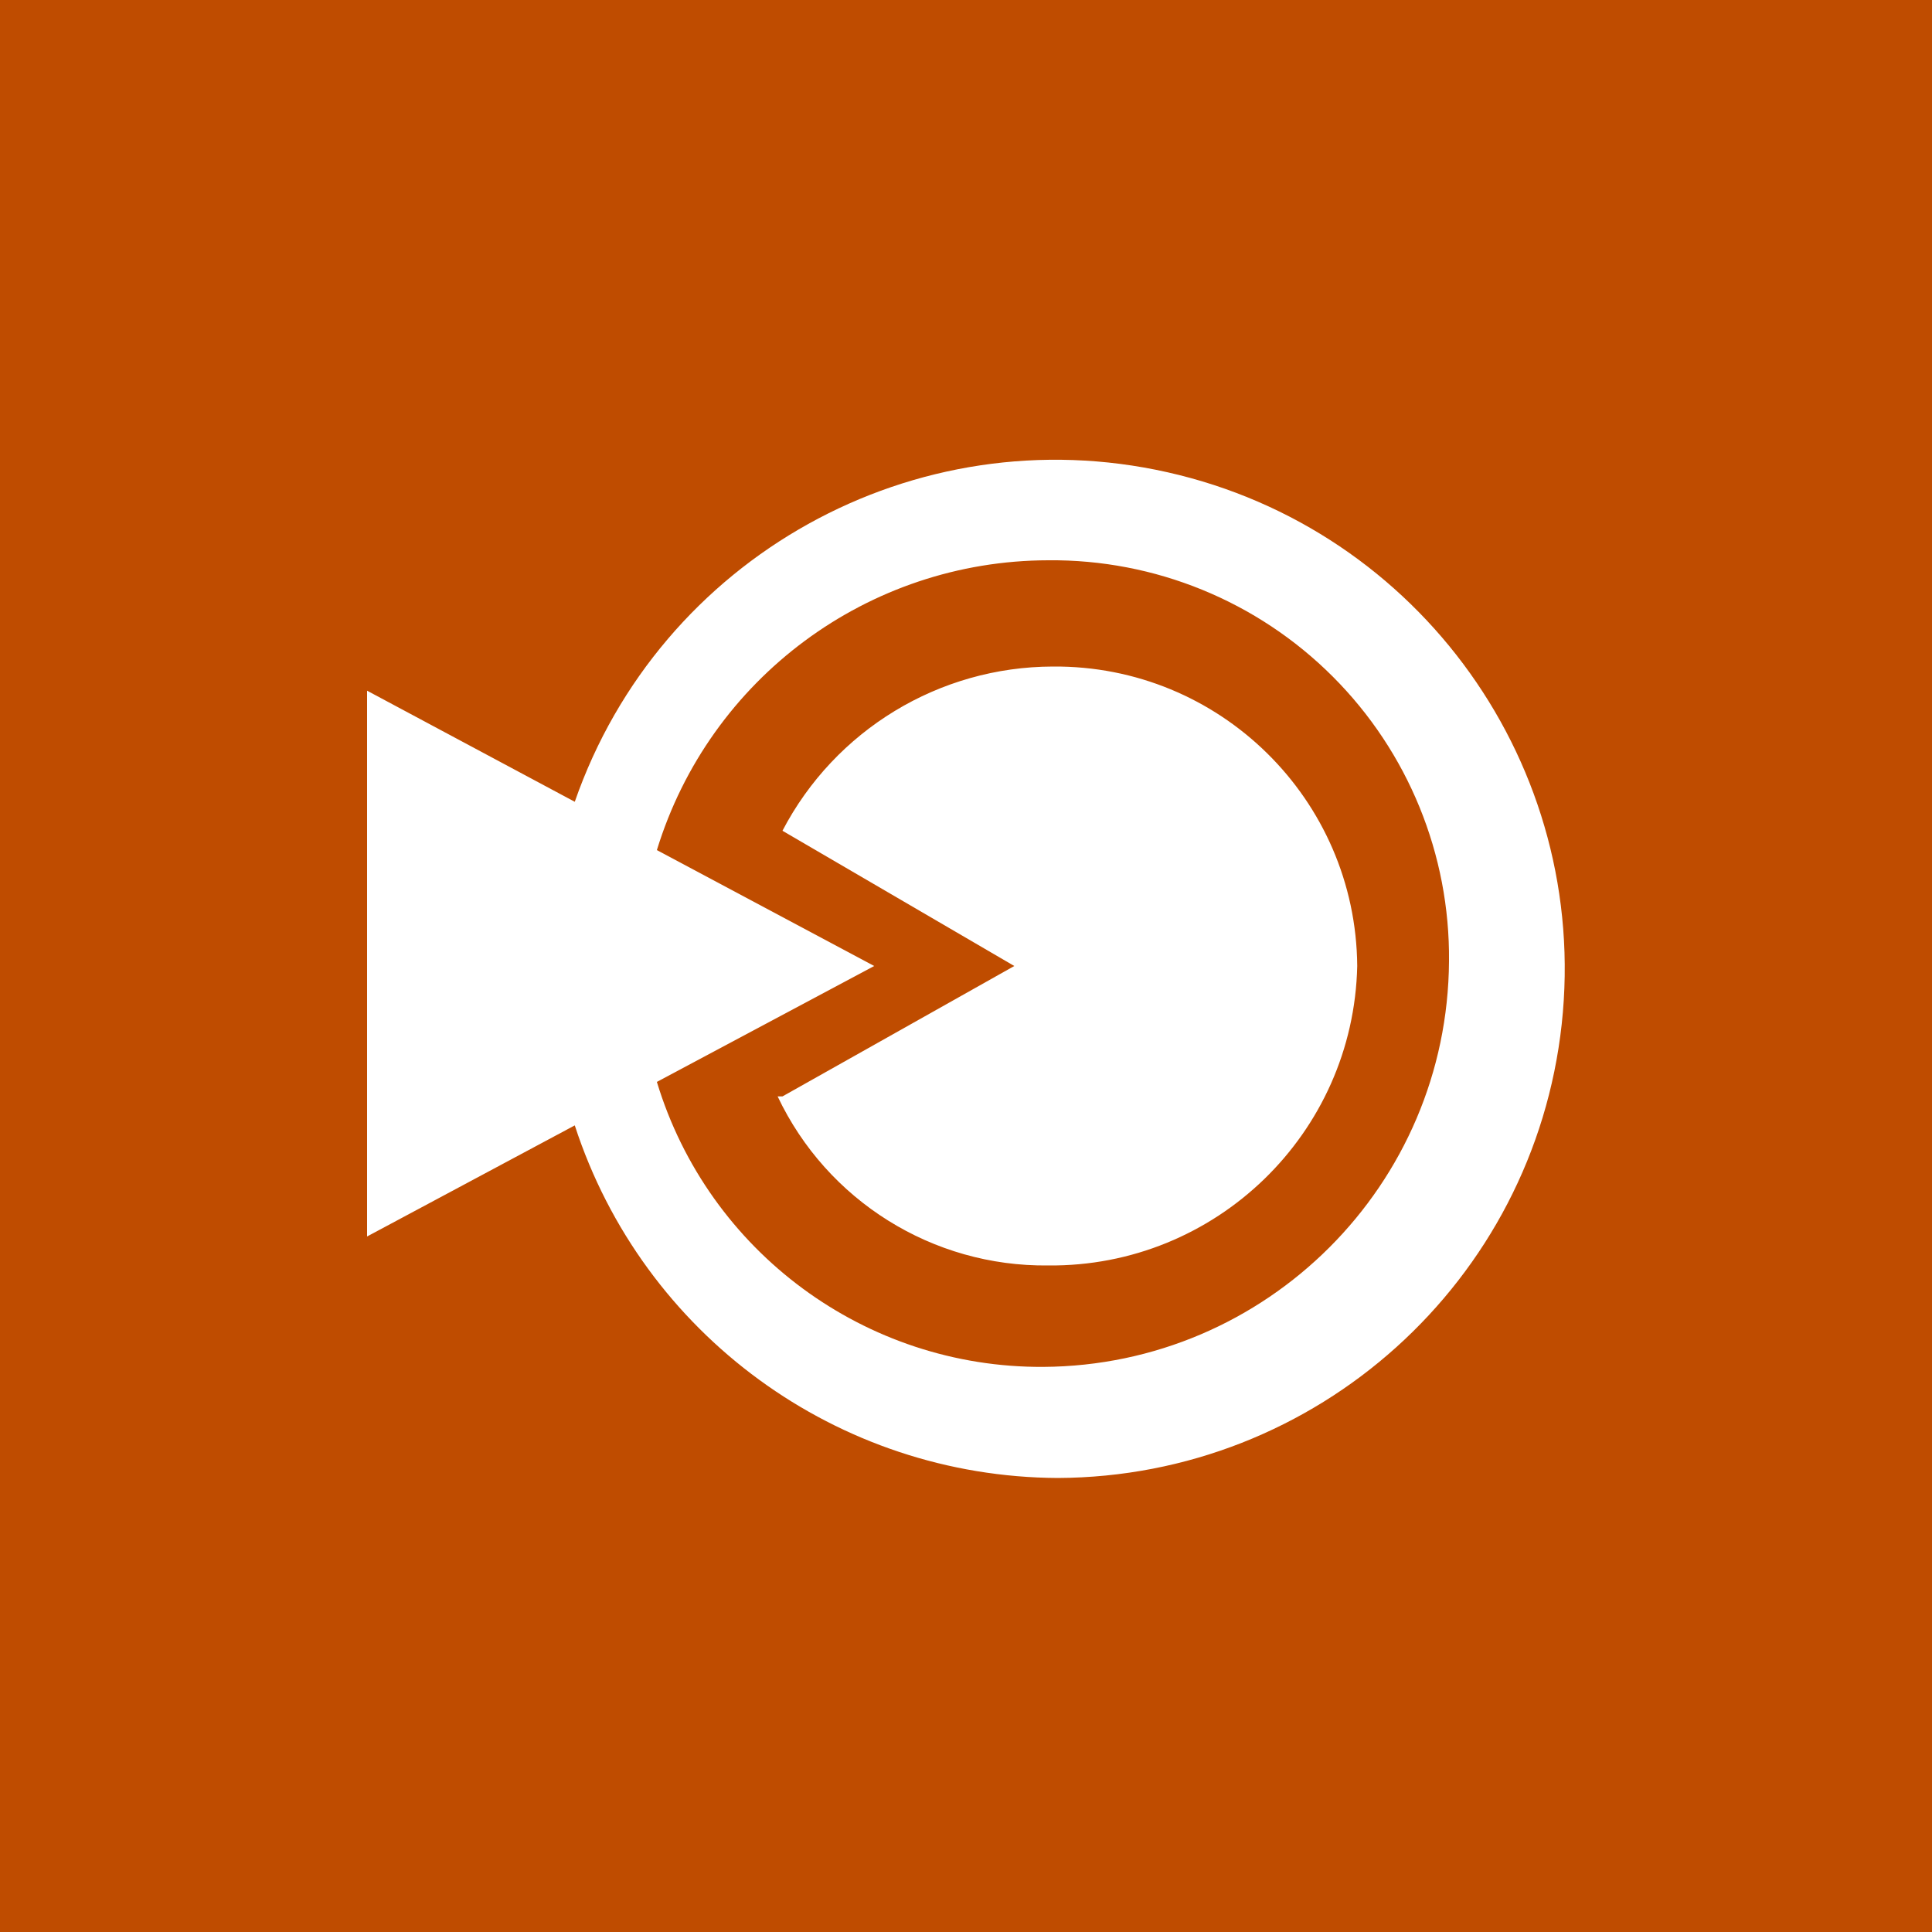
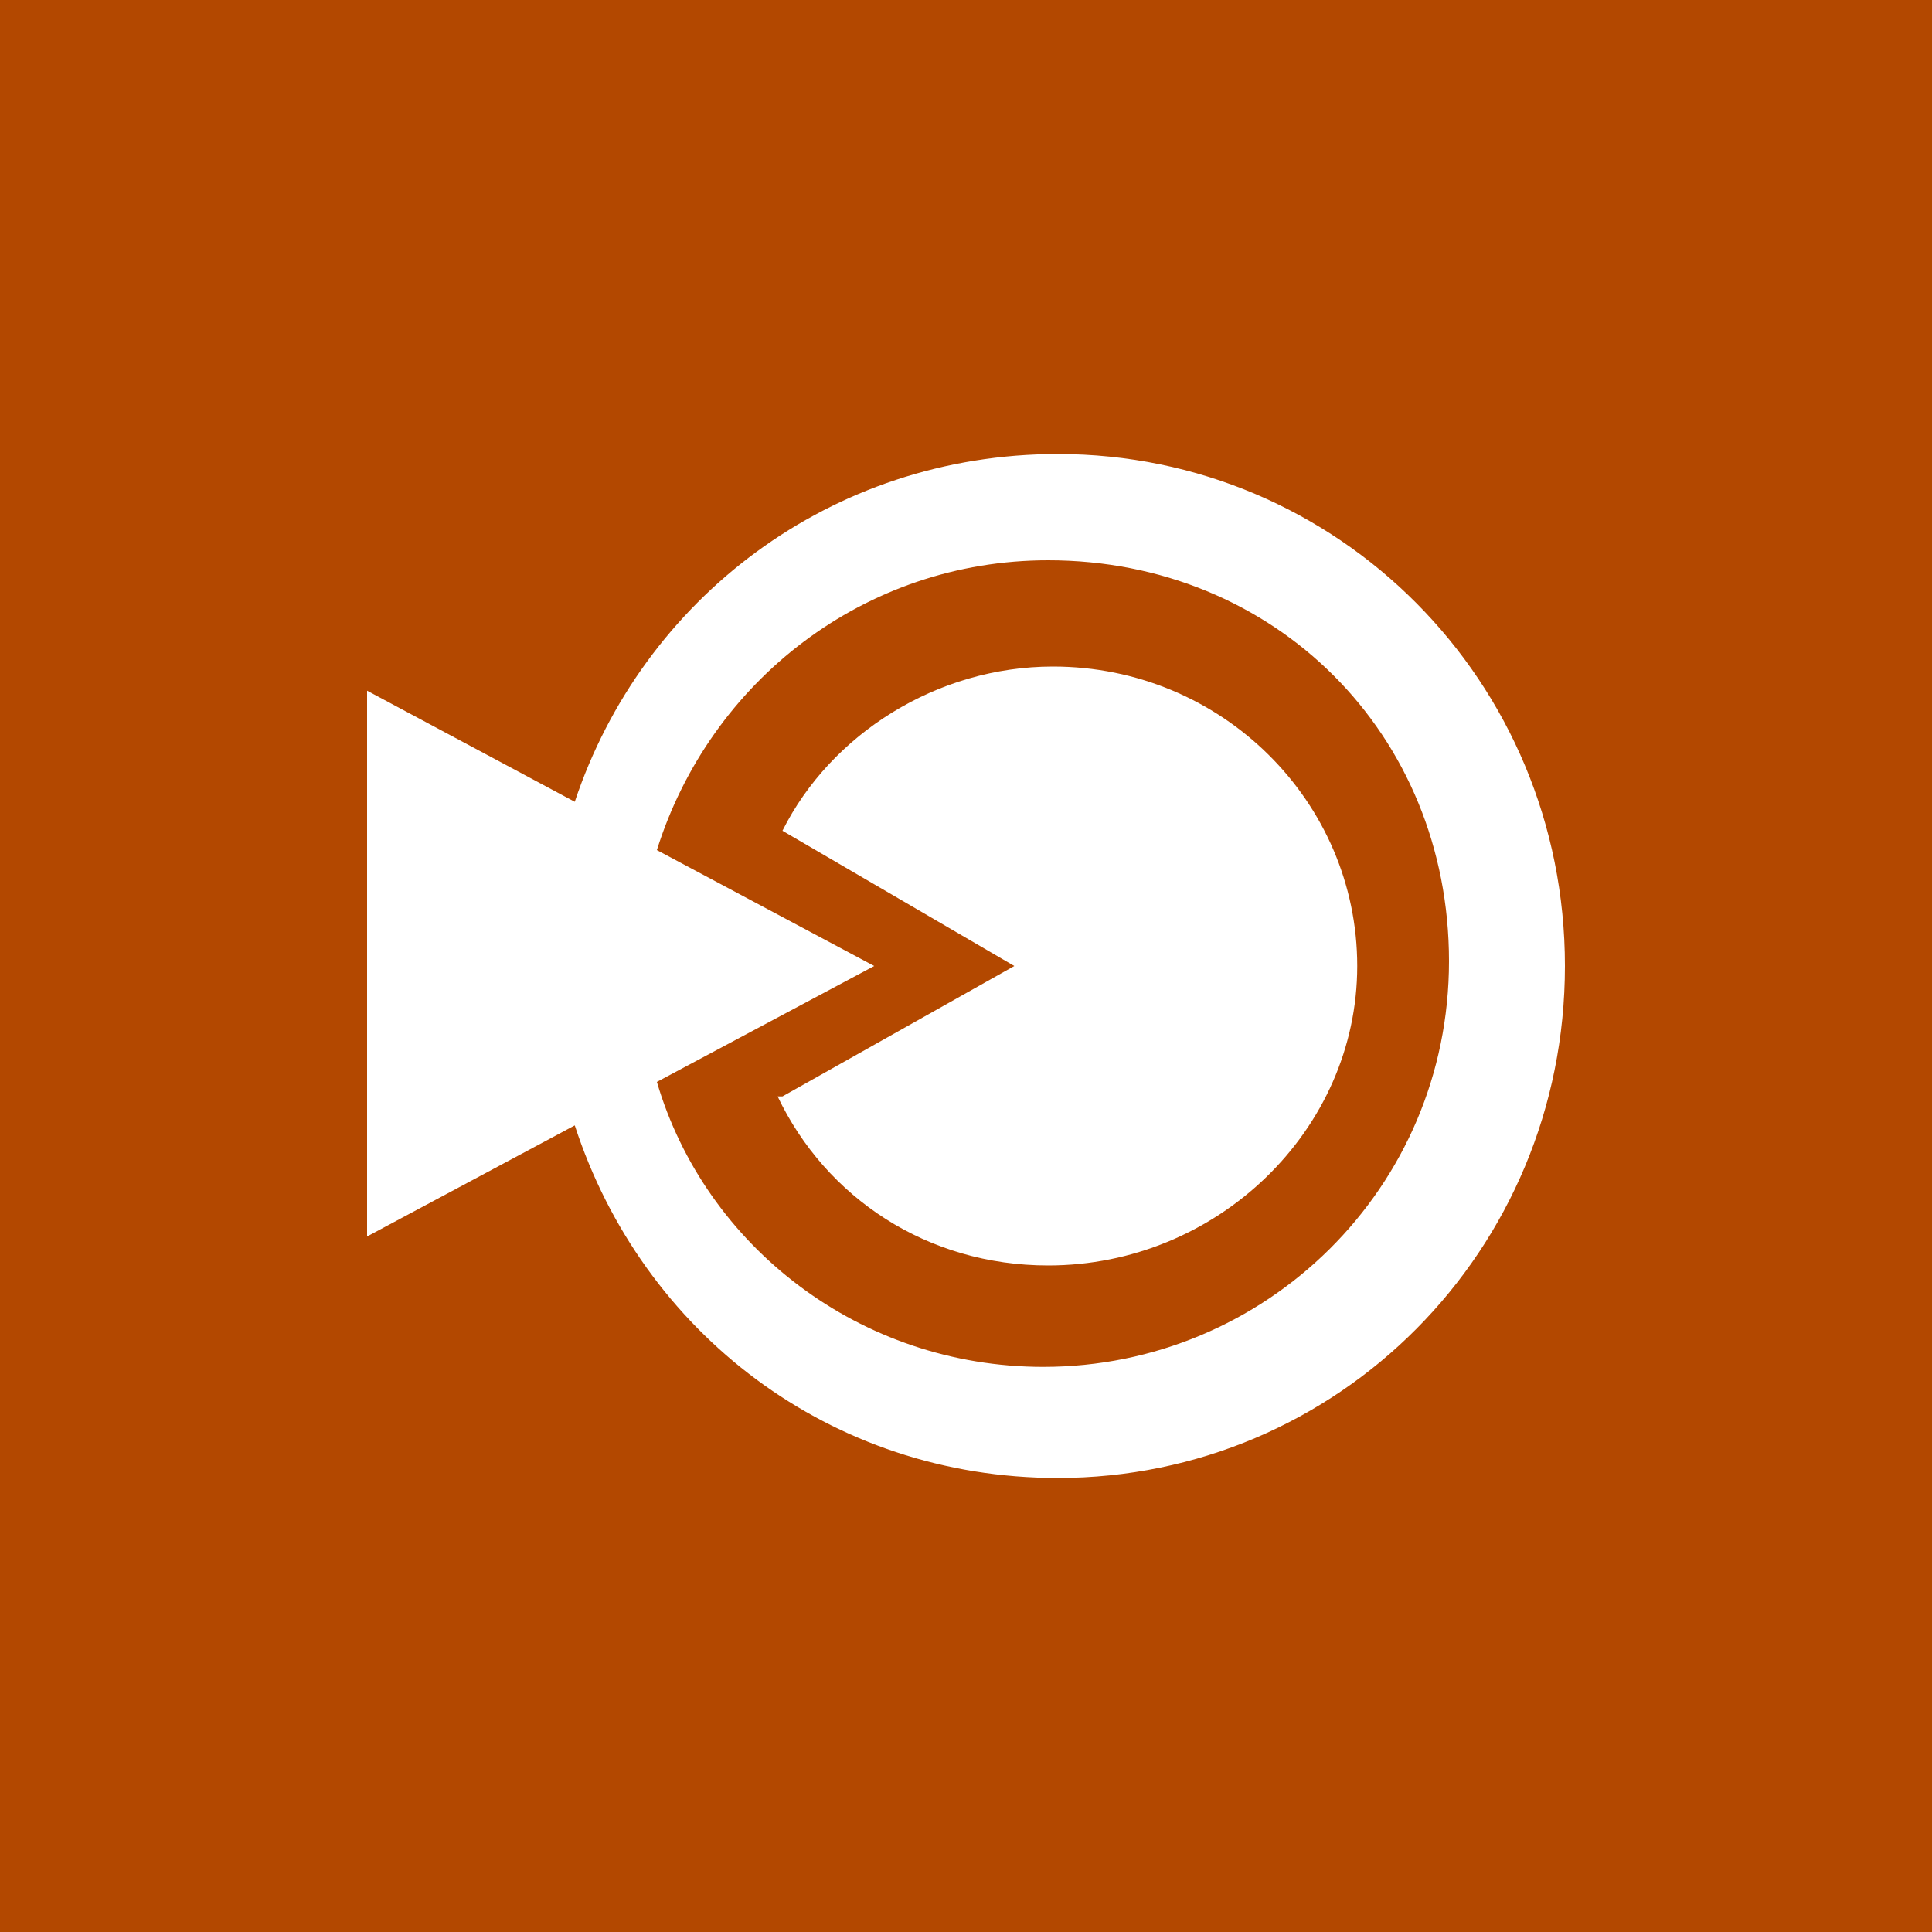
- <svg xmlns="http://www.w3.org/2000/svg" viewBox="0 0 40 40">
-   <defs>
-     <style>.a{fill:#f60;}.b{fill-opacity:0.25;}.c{fill:#fff;}</style>
-   </defs>
-   <rect class="a" width="40" height="40" />
-   <rect class="b" width="40" height="40" />
-   <path class="c" d="M21.9,30.6a10.57,10.57,0,0,1-10-7.3L7.6,25.6V14.3l4.3,2.3a10.54,10.54,0,1,1,10,14h0Zm-0.2-19a8.49,8.49,0,0,0-8.1,6L18.1,20l-4.5,2.4a8.31,8.31,0,0,0,8,5.9A8.45,8.45,0,0,0,30,19.9a8.22,8.22,0,0,0-8.3-8.3h0Zm0,14.6a6.12,6.12,0,0,1-5.6-3.5h0.1L21,20l-4.8-2.8h0a6.33,6.33,0,0,1,5.6-3.4A6.25,6.25,0,0,1,28.1,20a6.34,6.34,0,0,1-6.4,6.2h0Z" />
+ <svg xmlns="http://www.w3.org/2000/svg" version="1.1" id="Layer_1" x="0px" y="0px" viewBox="0 0 40 40" style="enable-background:new 0 0 40 40;" xml:space="preserve">
+   <style type="text/css">
+ 	.st0{fill:#FF6600;}
+ 	.st1{fill-opacity:0.3;}
+ 	.st2{fill:#FFFFFF;}
+ </style>
+   <g id="Page-1">
+     <g id="blinklist_hover">
+       <g id="bg">
+         <g>
+           <rect id="path-1" class="st0" width="40" height="40" />
+         </g>
+         <g>
+           <rect id="path-1_1_" class="st1" width="40" height="40" />
+         </g>
+       </g>
+       <path id="Shape" class="st2" d="M21.9,30.6c-4.7,0-8.6-3-10-7.3l-4.3,2.3V14.3l4.3,2.3    c1.4-4.2,5.3-7.2,10-7.2c5.8,0,10.5,4.7,10.5,10.6C32.4,25.9,27.7,30.6,21.9,30.6L21.9,30.6z M21.7,11.6c-3.8,0-7,2.5-8.1,6    l4.5,2.4l-4.5,2.4c1,3.4,4.2,5.9,8,5.9c4.6,0,8.4-3.7,8.4-8.4S26.4,11.6,21.7,11.6L21.7,11.6z M21.7,26.2c-2.5,0-4.6-1.4-5.6-3.5    l0.1,0l4.8-2.7l-4.8-2.8l0,0c1-2,3.2-3.4,5.6-3.4c3.5,0,6.3,2.8,6.3,6.2S25.2,26.2,21.7,26.2L21.7,26.2z" />
+     </g>
+   </g>
</svg>
